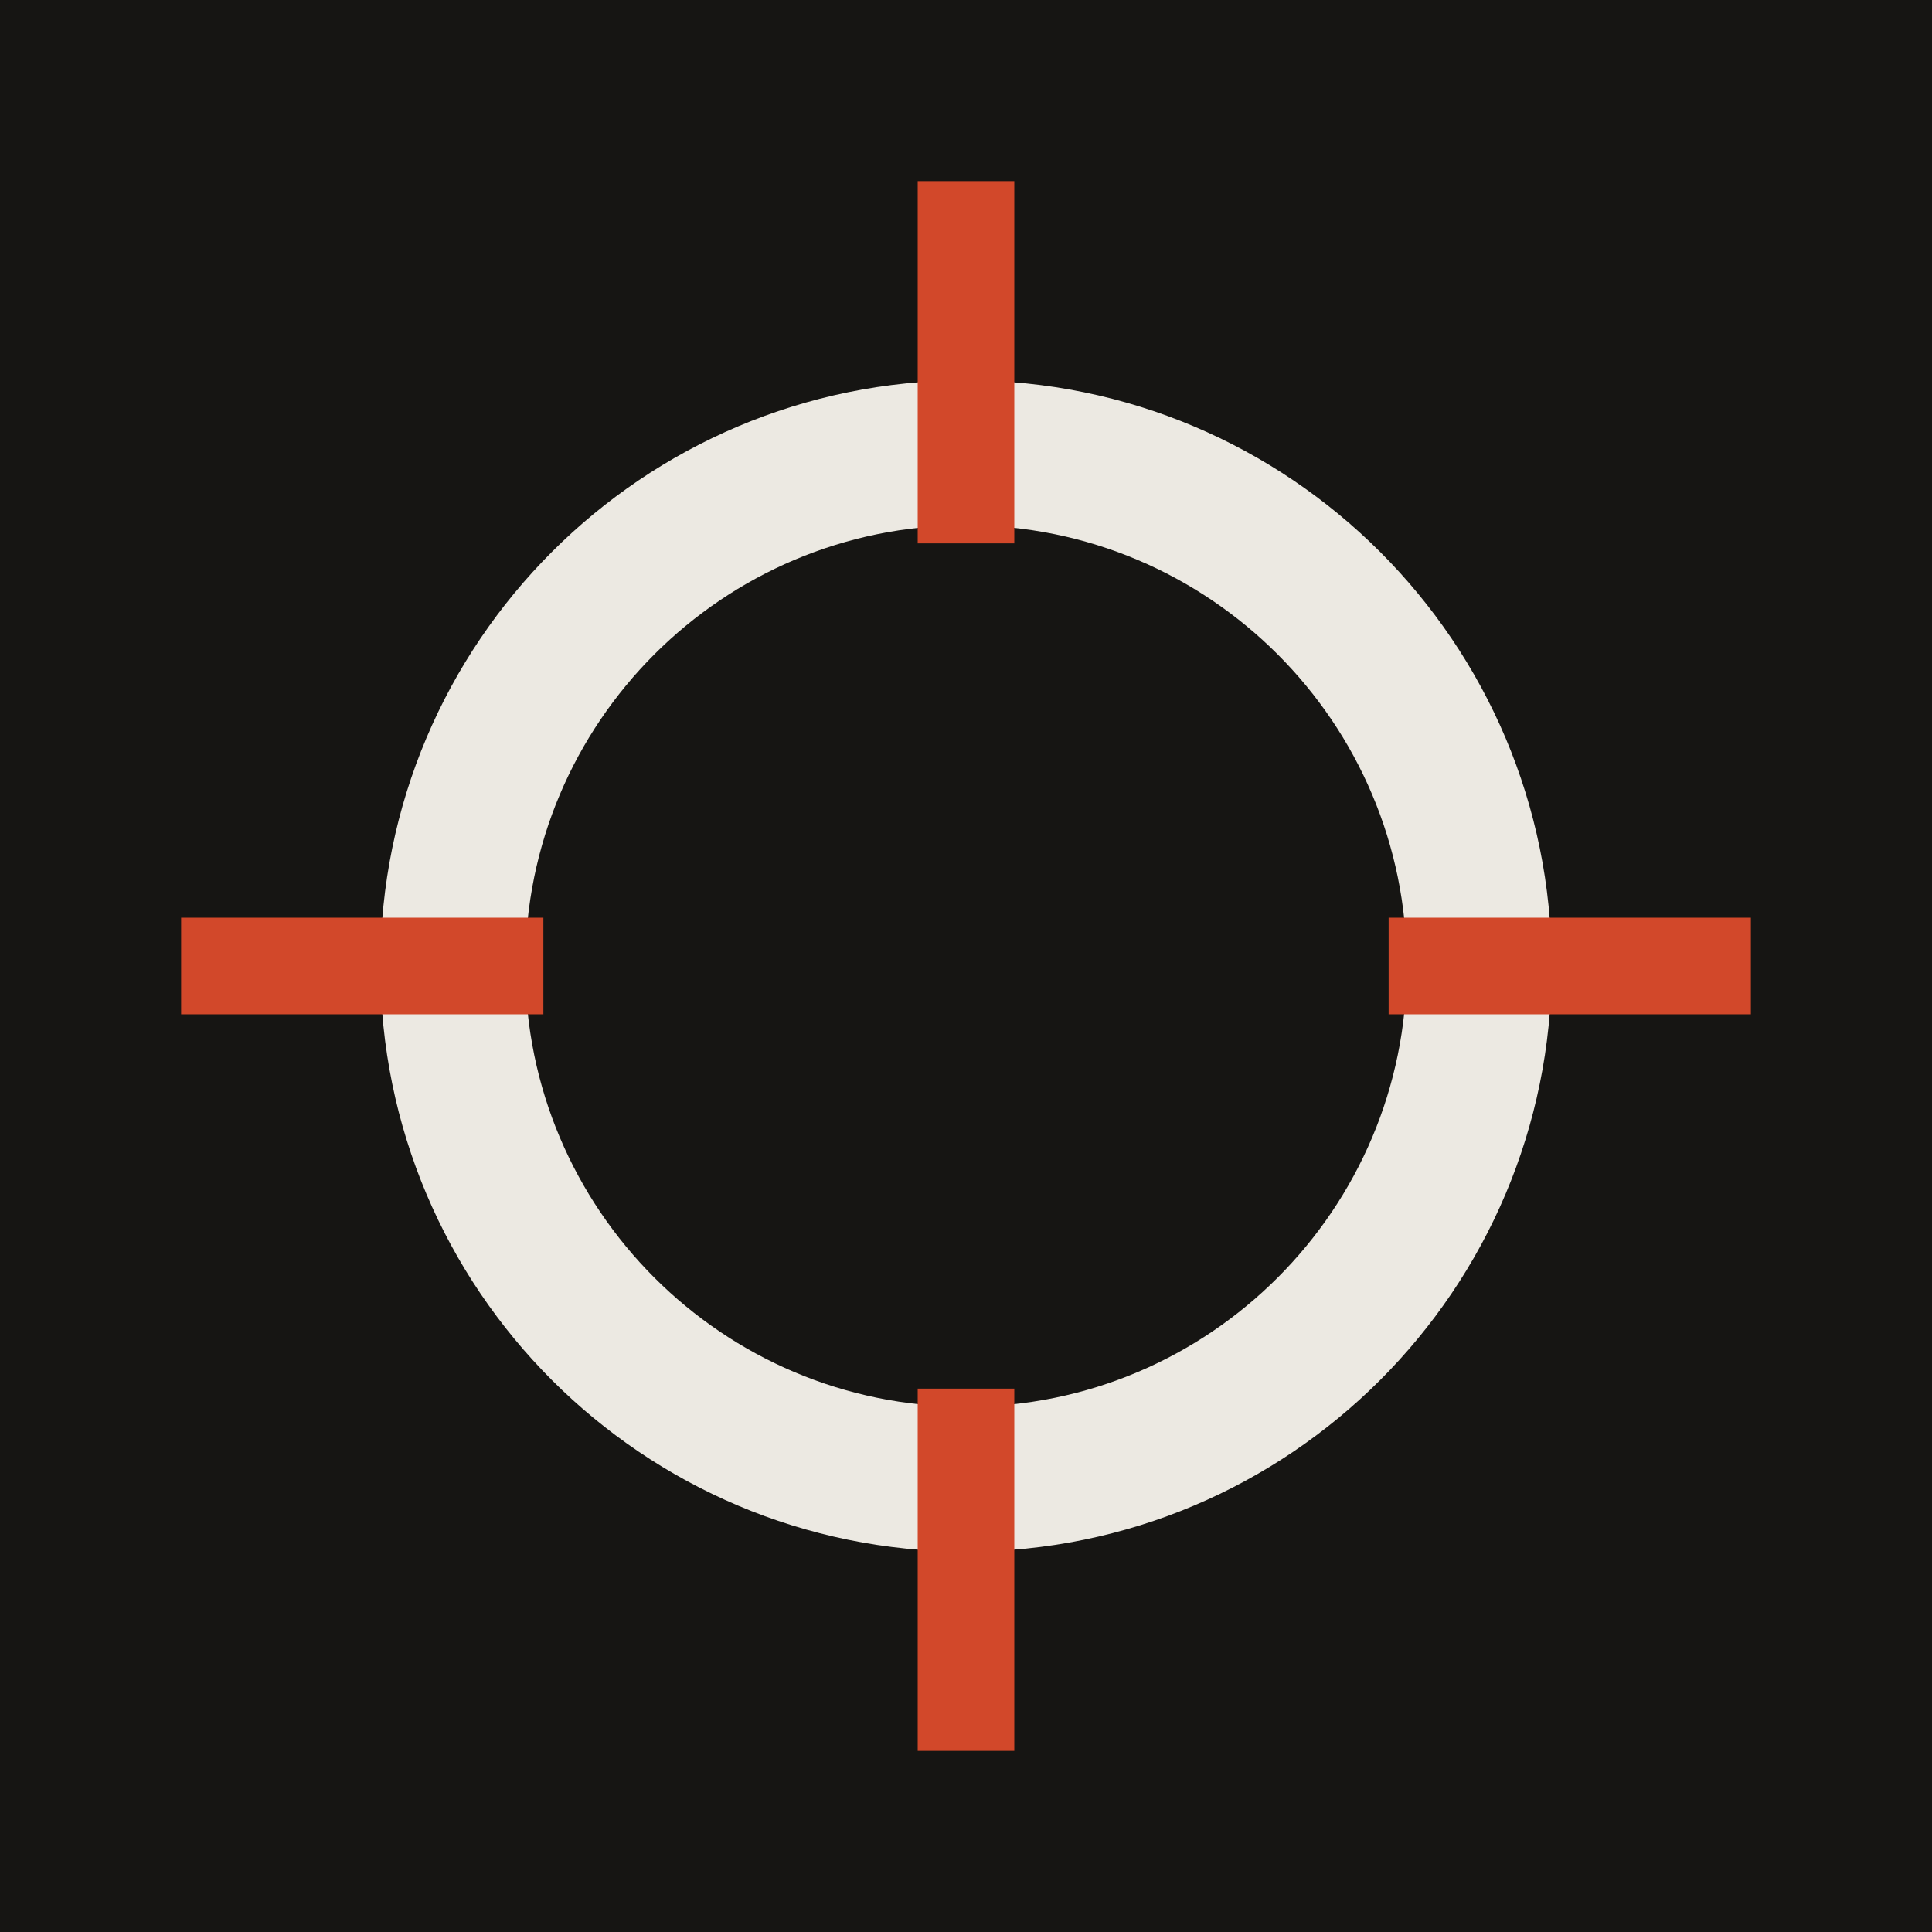
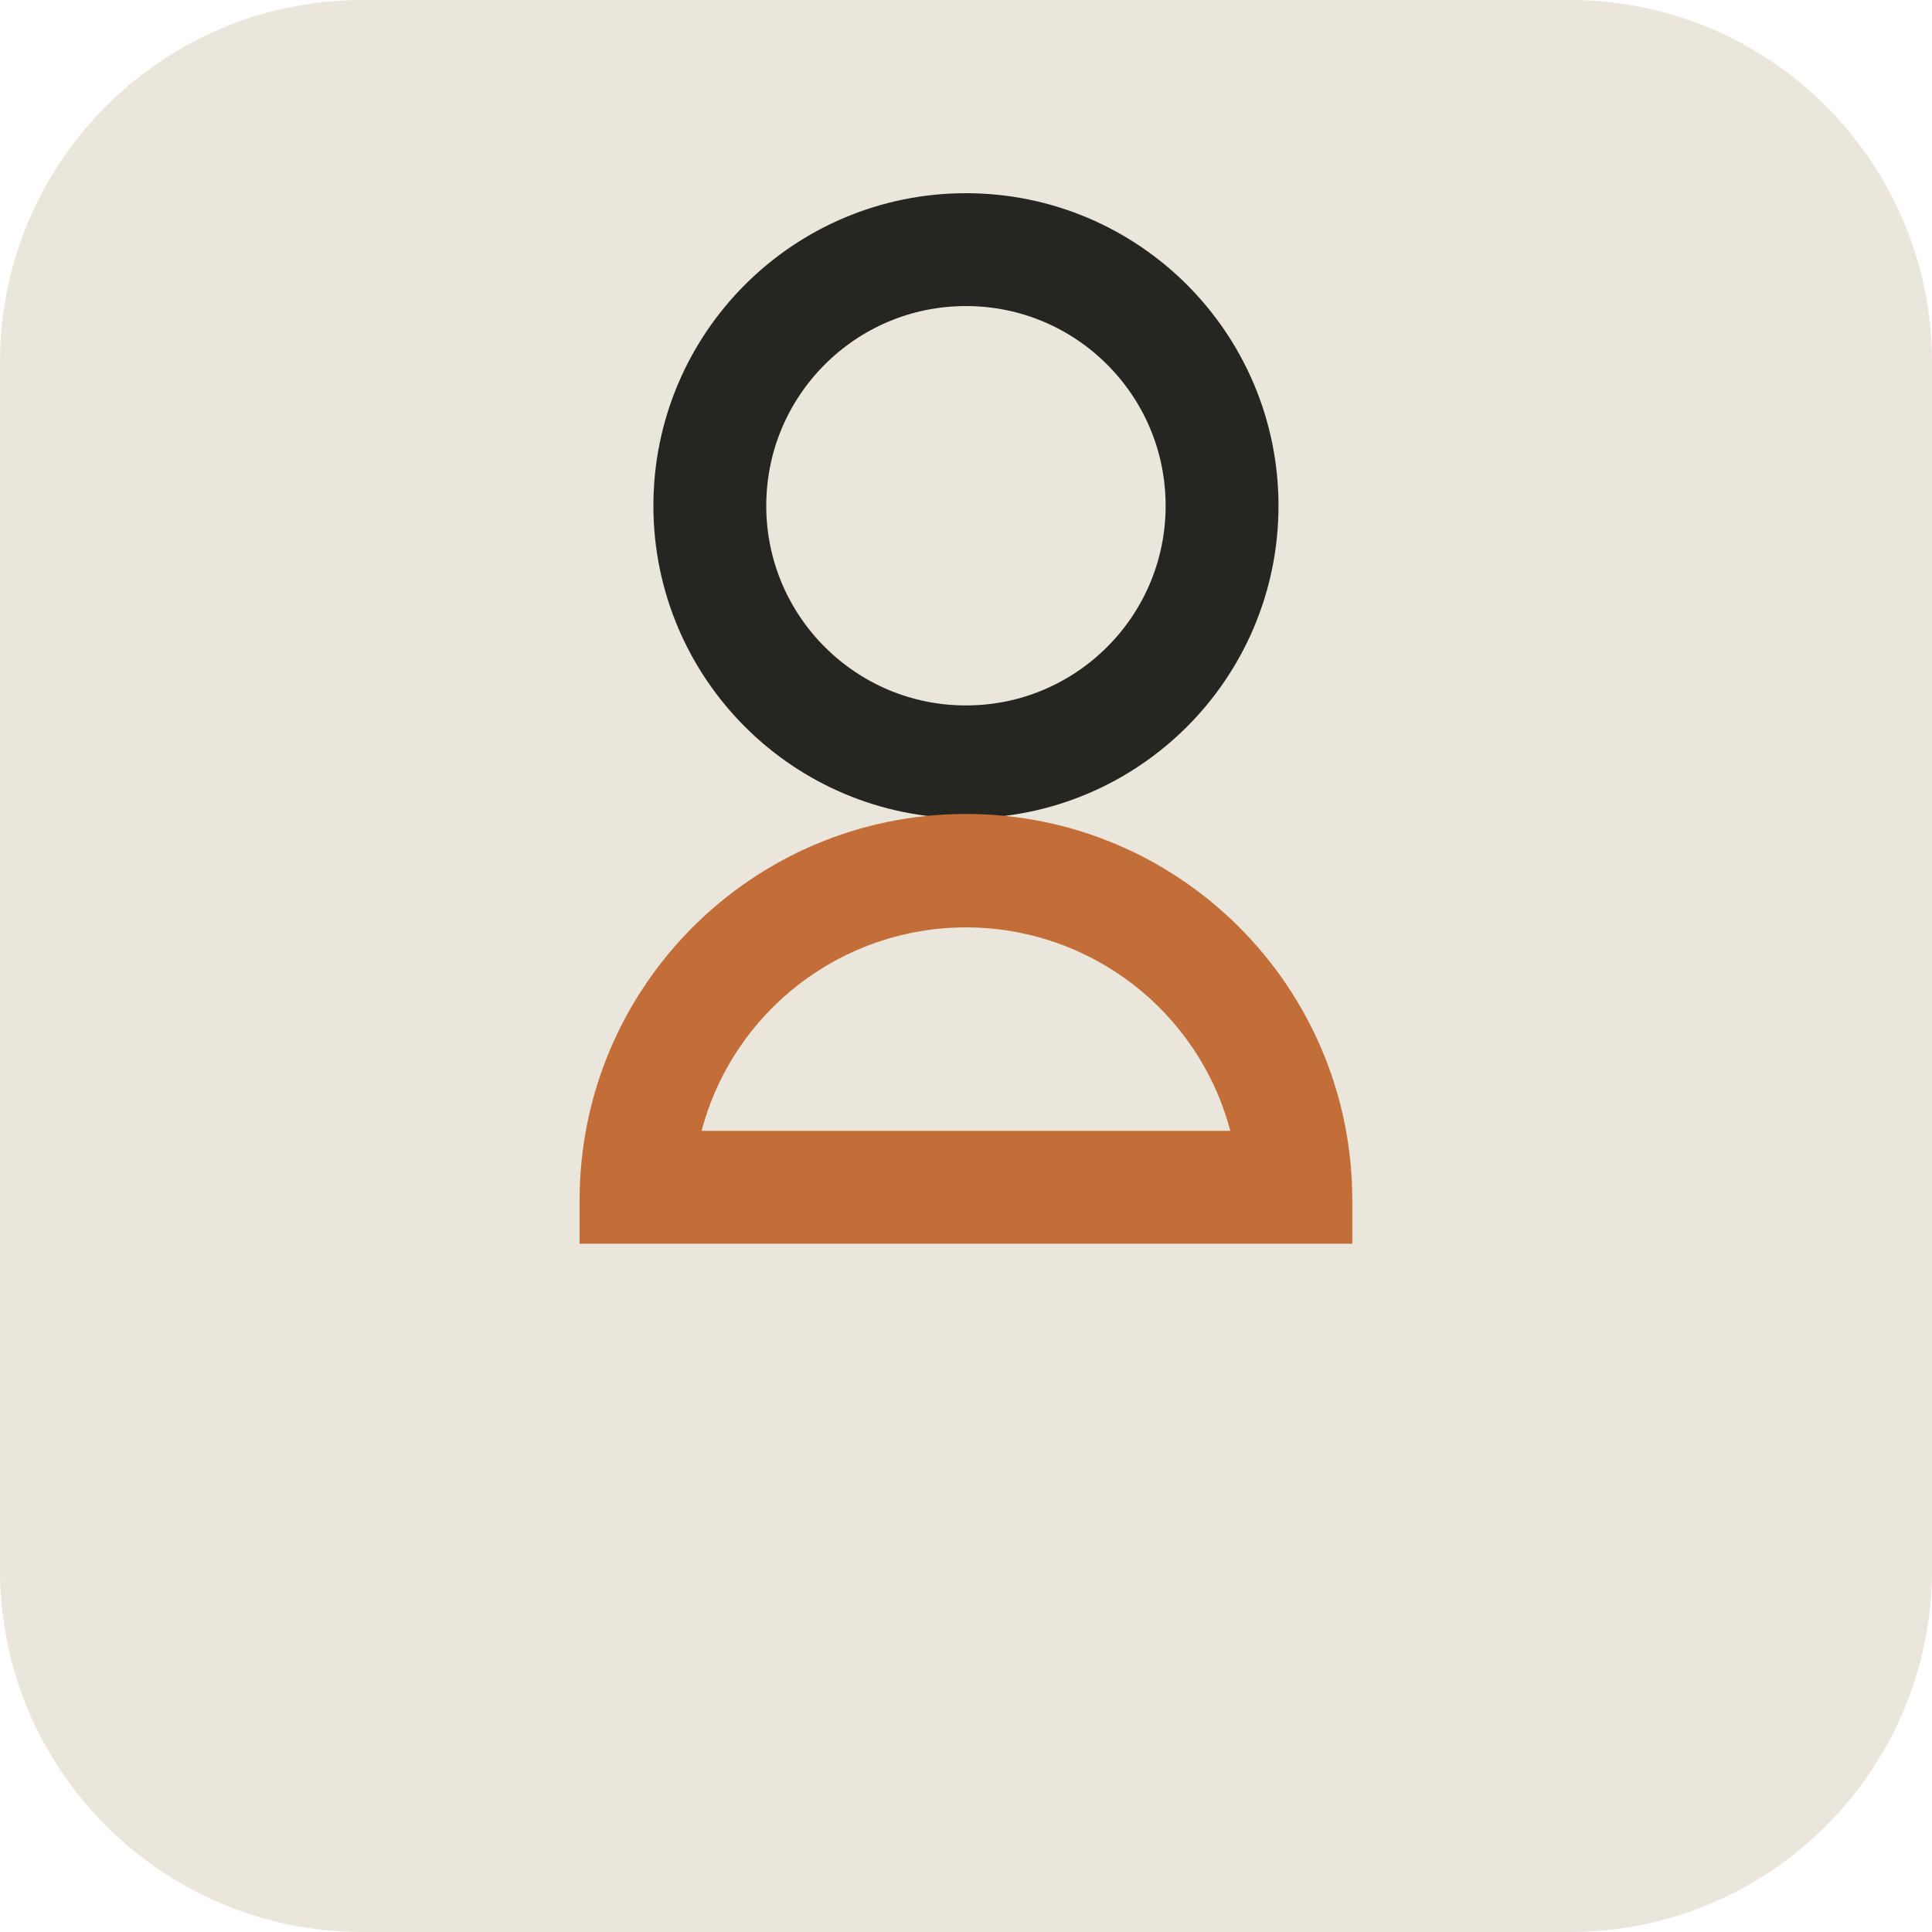
<svg xmlns="http://www.w3.org/2000/svg" viewBox="0 0 32 32">
-   <rect width="32" height="32" fill="#161513" />
-   <circle cx="16" cy="16" r="8.5" fill="none" stroke="#ECE9E2" stroke-width="2.4" />
-   <path d="M16 3v6M16 23v6M3 16h6M23 16h6" stroke="#D2482A" stroke-width="1.6" />
+   <rect width="32" height="32" rx="6" fill="#EAE6DB" />
+   <g transform="translate(9.6 3.2) scale(0.0719)">
+     <circle cx="89" cy="72" r="59" fill="none" stroke="#252622" stroke-width="26" />
+     <path d="M0 242V232A89 89 0 0 1 178 232V242ZM28.1 216A63 63 0 0 1 149.9 216Z" fill="#C36D38" fill-rule="evenodd" />
+   </g>
</svg>
